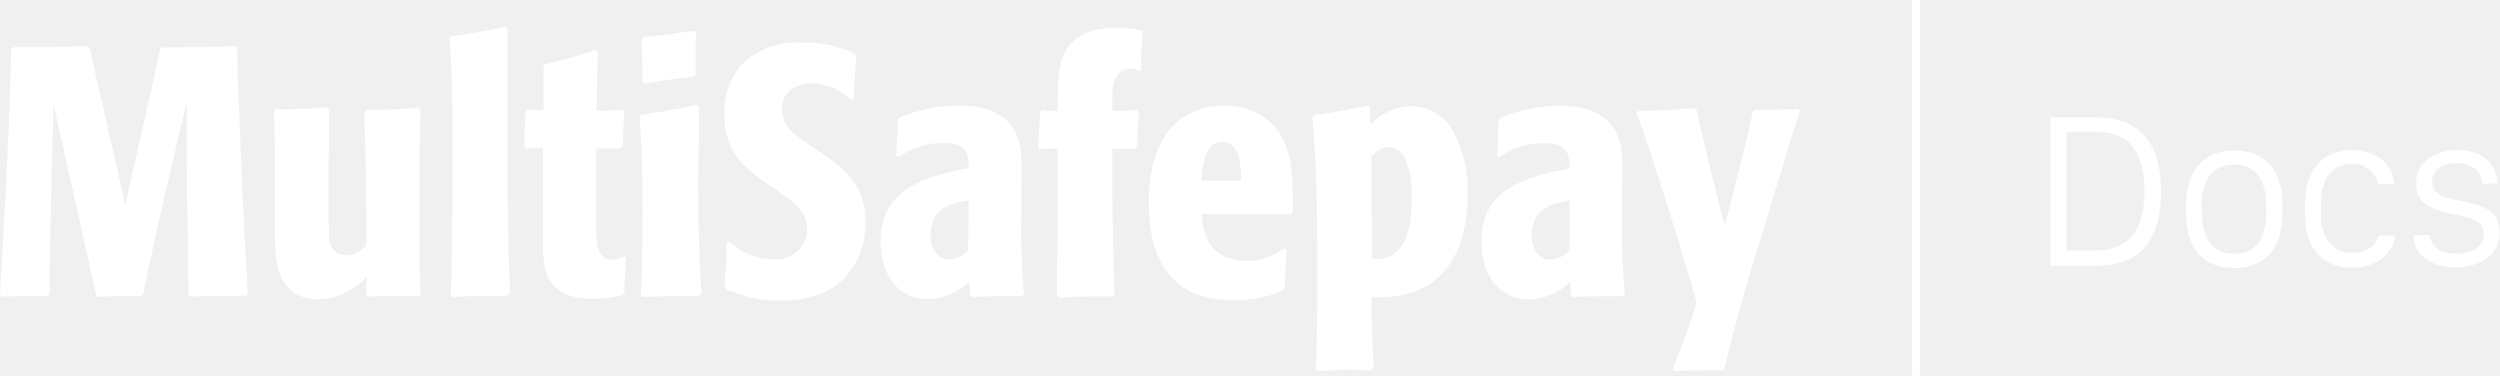
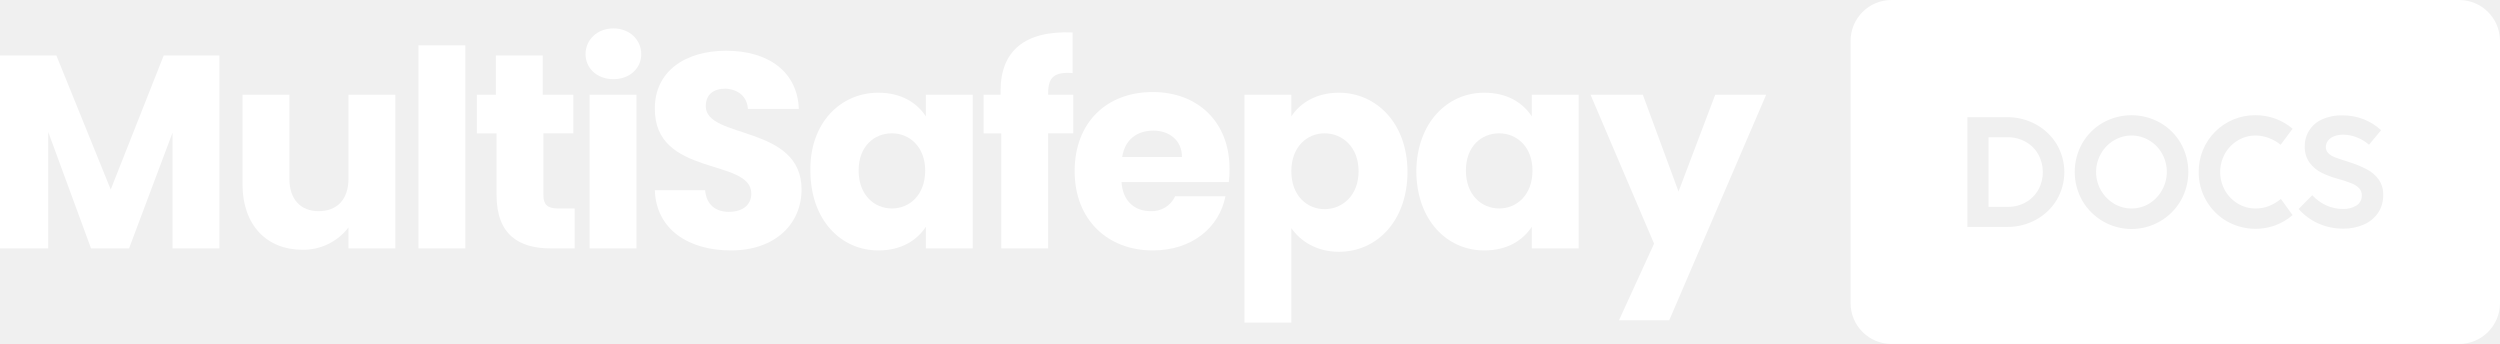
- <svg xmlns="http://www.w3.org/2000/svg" viewBox="0 0 269.46 40.5">
+ <svg xmlns="http://www.w3.org/2000/svg" viewBox="0 0 1070.19 147.24">
  <defs>
-     <style>.cls-1{fill:#ffffff;}.cls-2{fill:#ffffff;stroke:#ffffff;stroke-miterlimit:10;stroke-width:0.84px;}.cls-3{fill:#ffffff;}</style>
+     <style>.cls-1{fill:#fff;}</style>
  </defs>
  <g id="Layer_2" data-name="Layer 2">
-     <g id="Menu" style="fill: #fff;">
-       <path class="cls-1" d="M225.93,12.65c5.13,0,7,3.32,7,8s-1.79,8-7,8H221v-16ZM222.75,27h3.12c3.69,0,5.27-2.33,5.27-6.39s-1.5-6.41-5.27-6.41h-3.12Z" />
-       <path class="cls-1" d="M246,22v1.1c0,3.43-1.67,5.79-5.18,5.79s-5.19-2.33-5.19-5.79V22c0-3.32,1.68-5.78,5.19-5.78S246,18.53,246,22Zm-8.66.2v.71c0,2.49.93,4.44,3.48,4.44s3.45-1.94,3.45-4.44v-.71c0-2.44-.9-4.47-3.45-4.47S237.29,19.7,237.29,22.15Z" />
-       <path class="cls-1" d="M248.46,21.74c0-3.21,1.79-5.57,5-5.57,3,0,4.57,1.89,4.6,3.68h-1.72a2.74,2.74,0,0,0-2.86-2.17c-2.26,0-3.32,1.83-3.32,4.14v1.43c0,2.27,1.22,4,3.33,4,1.79,0,2.68-.88,2.93-1.86h1.72c-.09,1.64-1.71,3.48-4.68,3.48-3.26,0-5-2.35-5-5.6Z" />
-       <path class="cls-1" d="M264.88,16.17c2.89,0,4.28,1.7,4.28,3.62h-1.63c-.06-1-.68-2.2-2.73-2.2-1.53,0-2.66.72-2.66,2,0,1.51,1.56,1.75,3,2.05,2.3.42,4.28,1,4.28,3.41s-2,3.75-4.76,3.75-4.5-1.35-4.5-3.46h1.69c.17,1.13,1.07,2,2.88,2,2,0,3-.91,3-2.11,0-1.47-1.39-1.76-3.15-2.11-2.31-.49-4.16-1-4.16-3.38S262.55,16.17,264.88,16.17Z" />
-       <line class="cls-2" x1="206.5" x2="206.5" y2="40.5" />
-       <path class="cls-3" d="M13.51,22.09l2.35-10.47c.72-3,.84-3.6,1.37-6.3l.23-.22c3.22,0,4.17,0,7.85-.12l.27.23c0,3.15.07,4,.26,8.12l.22,5.88c.34,7.09.42,8.76.65,12.44l-.19.23c-2.81,0-3.68,0-6,.11l-.23-.23c0-4.74,0-5.35-.15-10.62L20.11,11l-2.89,12.4c-.94,4.21-1.36,6.11-1.78,8.27l-.27.23c-1.93,0-2.58,0-4.59.11l-.23-.23c-.53-2.42-1.17-5.35-1.77-8L5.77,11.28,5.54,20c-.19,7.89-.19,8.73-.19,11.65l-.19.23c-2.05,0-2.73,0-5,.11L0,31.76c.34-6.22.38-6.9.61-11L1,12.41c.12-3.56.16-5.35.2-7.09l.22-.23c3.34,0,4.37,0,8.05-.11l.22.23c.42,2,.46,2.13,1.37,6.11Z" />
-       <path class="cls-3" d="M39.57,29.72a7,7,0,0,1-5.24,2.54c-4.1,0-4.47-3.68-4.59-4.59-.11-1.14-.11-2.39-.11-4.63V21c0-5.46,0-6.37-.11-9l.19-.23a43.84,43.84,0,0,0,5.54-.22l.22.23c0,1.32-.07,7.81-.07,9.25,0,.91,0,4,.11,4.71a1.78,1.78,0,0,0,1.82,1.78,2.85,2.85,0,0,0,2.16-1.1V23.39c0-.72-.11-8.16-.22-11.31l.22-.22c2.51,0,3.15-.08,5.58-.23l.23.23c0,2.35-.08,3.68-.08,7.28,0,.8,0,5.69,0,7.89s.07,3.45.11,4.63l-.19.23c-2.7,0-3.15,0-5.5.07l-.19-.15Z" />
-       <path class="cls-3" d="M54.66,31.89c-2.5,0-3.22,0-5.87.11l-.2-.22c.08-2.36.16-4.9.16-10.29,0-3.45,0-7,0-10.43-.07-3.79-.18-5.08-.3-6.9l.19-.23c2.54-.41,3.46-.57,5.81-1.06l.23.23c0,2.2,0,3.6,0,6.75,0,1.25,0,9.79.08,14.79.07,3.34.14,5.2.22,7Z" />
-       <path class="cls-3" d="M66.88,16c-1.67,0-1.7,0-2.62,0v4.78c0,1,0,2.39,0,3.41,0,1.94,0,3.8,1.75,3.8a2.22,2.22,0,0,0,1.25-.38l.23.19c-.12,1.67-.15,1.93-.19,3.71l-.23.31a11.12,11.12,0,0,1-3.11.38c-.84,0-3.23,0-4.51-1.71-.95-1.29-.95-3-.91-5.66V22.56c0-.95,0-5.58,0-6.64-.69,0-1.07,0-1.86.08l-.19-.23c.07-1.71.07-1.71.15-3.72l.23-.22a16.24,16.24,0,0,0,1.71,0c0-.69,0-1.07,0-4.64l.19-.26c2.5-.61,3.23-.84,5.43-1.52l.26.19c-.08,1.67-.11,2.13-.15,6.34,1.36,0,1.67,0,2.77-.11l.22.22c-.11,1.75-.11,2-.19,3.72Z" />
-       <path class="cls-3" d="M75.3,31.9c-2.43,0-3.34,0-6,.11l-.23-.23c.11-2.43.19-4.82.19-9.1,0-6-.19-8.08-.34-10.09l.19-.23c2.66-.38,3.34-.5,6-1.06l.23.22c0,.53,0,1.07,0,1.56,0,2.28-.08,4.51-.08,6.79,0,3.95.07,7.86.34,11.8ZM74.74,8.26c-2.28.27-3,.34-5.27.76l-.23-.23c0-2,0-2.5-.08-4.59L69.39,4c2.62-.26,3.07-.34,5.39-.68l.23.23C74.93,5.68,75,6.25,75,8Z" />
-       <path d="M91.69,10.77A6,6,0,0,0,87.45,9c-1.94,0-3.19,1.14-3.19,2.77a3.56,3.56,0,0,0,1.82,3c.38.34,2.43,1.71,2.88,2,2.39,1.67,4.32,3.42,4.32,7.21a8.58,8.58,0,0,1-2,5.69c-2,2.24-4.67,2.73-7.25,2.73a13.23,13.23,0,0,1-5.69-1.21l-.23-.38c0-.8.12-1.63.16-2.47s.07-1.44.07-2.16l.31-.11a6.82,6.82,0,0,0,4.7,1.86A3.25,3.25,0,0,0,87,24.61C87,23,85.92,22,84.1,20.78l-1.59-1.1c-2-1.4-4.44-3.15-4.44-7.32A7.67,7.67,0,0,1,80.2,6.71a8.65,8.65,0,0,1,6.3-2.12A12.69,12.69,0,0,1,92.15,5.8l.15.31c-.08.79-.15,1.59-.19,2.38L92,10.66Z" />
-       <path d="M104.47,30.31A6.25,6.25,0,0,1,100,32.24c-2.85,0-5.09-2.2-5.09-6.26,0-5.72,5-7,9.49-7.85,0-1.29,0-2.73-2.69-2.73a8.43,8.43,0,0,0-4.86,1.52l-.26-.15c.11-1.75.15-2.24.19-3.84l.23-.3a17.67,17.67,0,0,1,6.45-1.25c1.47,0,4.47.23,5.87,2.66.84,1.48.84,3.22.76,6.34l0,3a66.26,66.26,0,0,0,.3,8.31l-.26.23c-2.54,0-3.11,0-5.31.07l-.27-.19Zm-.07-8.69c-1.59.23-4.1.65-4.1,3.72,0,1.59.83,2.62,2,2.62a2.71,2.71,0,0,0,2.05-1Z" />
-       <path d="M122.27,16.05c-1.1,0-1.71,0-2.39,0,0,9,.15,12.52.26,15.71l-.23.19c-2.73,0-3.3,0-5.8.11l-.19-.23c0-.45,0-.95,0-1.4.07-2.66.07-11,.07-14.42-.83,0-1.06,0-1.89.08l-.19-.23c.08-1.4.11-1.93.19-3.75l.23-.23a13,13,0,0,0,1.67.07C114,9,114,6.53,115.18,5c1.51-2,4.32-2,5.19-2a13.34,13.34,0,0,1,2.66.27l.15.23C123,5.17,123,5.58,123,7.44l-.26.23a1.73,1.73,0,0,0-2.39.53c-.46.68-.46,1.4-.46,3.75,1.18,0,1.56,0,2.66-.07l.22.23c-.15,1.67-.15,2.05-.22,3.72Z" />
-       <path d="M129.55,23.07c.07,3.34,1.9,5.05,4.74,5.05a6.41,6.41,0,0,0,4.13-1.37l.27.16c-.12,1.63-.15,2.35-.2,3.94l-.15.31c-.79.68-3.18,1.21-5.38,1.21-6.53,0-9.14-4.14-9.14-10.52a17.14,17.14,0,0,1,.45-4.13c1.15-4.63,4.33-6.33,7.67-6.33a8,8,0,0,1,3.22.64c3.57,1.6,4.18,5.16,4.18,8.85,0,.72,0,1.44,0,2l-.27.22Zm4.21-3.6a12,12,0,0,0-.11-1.94c-.19-1.25-.8-2.27-1.9-2.27-.53,0-2.12.22-2.24,4.21Z" />
-       <path d="M147.68,11.55c0,.87,0,1,0,1.89a6.4,6.4,0,0,1,4.41-2,5.26,5.26,0,0,1,4.51,2.66,12.9,12.9,0,0,1,1.59,6.71c0,2.7-.38,8.54-5.69,10.63a11.53,11.53,0,0,1-4.67.56c0,2.77.15,6.19.23,7.7l-.23.23c-.76,0-1.52-.08-2.24-.08-1.18,0-2.16.08-3.53.16l-.23-.23c.12-3,.16-6.07.16-9.07,0-6,0-12.1-.53-18.09l.19-.23c2.77-.38,3.49-.53,5.81-1Zm.23,16.38a2.37,2.37,0,0,0,.53,0h.3c3.34-.34,3.41-4.85,3.42-6.71a10.54,10.54,0,0,0-.65-4,2.09,2.09,0,0,0-1.82-1.37,2.72,2.72,0,0,0-1.86,1c0,4,0,5.81.08,11" />
-       <path d="M169.26,30.33a6.23,6.23,0,0,1-4.51,1.93c-2.85,0-5.08-2.2-5.09-6.26,0-5.73,5-7,9.49-7.85,0-1.29,0-2.73-2.69-2.73a8.39,8.39,0,0,0-4.85,1.52l-.27-.16c.11-1.74.15-2.23.19-3.83l.23-.3a17.49,17.49,0,0,1,6.45-1.25c1.48,0,4.47.23,5.88,2.66.83,1.48.83,3.22.75,6.33l0,3a68,68,0,0,0,.3,8.3l-.26.24c-2.54,0-3.11,0-5.31.07l-.27-.19Zm-.07-8.69c-1.59.23-4.1.65-4.1,3.72,0,1.59.84,2.62,2,2.62a2.71,2.71,0,0,0,2.05-1Z" />
-       <path d="M180.3,39.74a75.15,75.15,0,0,0,2.58-7.13c-1.71-6-4.77-15.74-6.48-20.45l.19-.23c2.77,0,3.3-.07,6-.26l.31.23c.41,2,.53,2.58,1.55,6.71l1.44,5.73,1.56-6.11c.72-2.73.76-3,1.48-6.18l.23-.22c2.12,0,2.65,0,4.7-.08L194,12c-1,3-1.21,3.83-3.45,11.15l-1.9,6.22c-1.52,5.27-2.17,7.58-2.77,10.32l-.27.22c-2.46,0-3,0-5.12.08Z" />
+     <g id="Layer_1-2" data-name="Layer 1">
+       <path class="cls-1" d="M872.52,66.04a15.703,15.703,0,0,1,.02,15.23,14.08,14.08,0,0,1-5.38,5.34,15.249,15.249,0,0,1-7.61,1.94h-8.3V58.75h8.2a15.382,15.382,0,0,1,7.66,1.94A14.183,14.183,0,0,1,872.52,66.04Z" />
+       <path class="cls-1" d="M925.51,65.71a15.196,15.196,0,0,0-5.53-5.64,14.712,14.712,0,0,0-15.05.02,15.4,15.4,0,0,0-5.54,5.65,15.815,15.815,0,0,0,5.54,21.44,14.749,14.749,0,0,0,15.07,0A16.021,16.021,0,0,0,925.51,65.71Zm0,0a15.196,15.196,0,0,0-5.53-5.64,14.712,14.712,0,0,0-15.05.02,15.4,15.4,0,0,0-5.54,5.65,15.815,15.815,0,0,0,5.54,21.44,14.749,14.749,0,0,0,15.07,0A16.021,16.021,0,0,0,925.51,65.71ZM1052.68,0H809.7a17.511,17.511,0,0,0-17.51,17.51V129.74a17.502,17.502,0,0,0,17.51,17.5h242.98a17.502,17.502,0,0,0,17.51-17.5V17.51A17.511,17.511,0,0,0,1052.68,0ZM880.43,85.59a23.39,23.39,0,0,1-8.86,8.46,25.066,25.066,0,0,1-12.32,3.09H842.19V50.16h16.96a25.258,25.258,0,0,1,12.37,3.09,23.476,23.476,0,0,1,8.9,8.48,23.428,23.428,0,0,1,.01,23.86Zm53.11.28a24.36,24.36,0,0,1-42.17,0,24.921,24.921,0,0,1,0-24.54,23.735,23.735,0,0,1,8.79-8.78,24.997,24.997,0,0,1,24.58,0,23.688,23.688,0,0,1,8.8,8.78,24.92,24.92,0,0,1,0,24.54ZM952.46,81.53a15.477,15.477,0,0,0,5.54,5.65,14.462,14.462,0,0,0,7.52,2.07,15.546,15.546,0,0,0,5.62-.99,19.864,19.864,0,0,0,5.25-3.09l5.02,6.92A24.38,24.38,0,0,1,974.12,96.41,24.831,24.831,0,0,1,953.23,94.7,24.194,24.194,0,0,1,941.21,73.6a24.066,24.066,0,0,1,24.31-24.28,24.289,24.289,0,0,1,15.89,5.78L976.29,61.96a18.267,18.267,0,0,0-5-2.86A16.005,16.005,0,0,0,965.52,58.01,14.47,14.47,0,0,0,958,60.09a15.401,15.401,0,0,0-5.54,5.65,16.228,16.228,0,0,0,0,15.79ZM1018,91.11a14.126,14.126,0,0,1-6.09,5.01A21.391,21.391,0,0,1,1003.03,97.88a25.838,25.838,0,0,1-10.48-2.16A24.178,24.178,0,0,1,984,89.45l5.82-5.88A18.731,18.731,0,0,0,995.88,87.95a17.035,17.035,0,0,0,6.99,1.5,10.192,10.192,0,0,0,5.97-1.54,4.897,4.897,0,0,0,2.19-4.24,4.358,4.358,0,0,0-1.06-3.01,8.74,8.74,0,0,0-3.21-2.13,52.798,52.798,0,0,0-6-1.99A38.516,38.516,0,0,1,993.85,73.97a14.559,14.559,0,0,1-5.13-4.28,11.278,11.278,0,0,1-2.11-7.03,12.385,12.385,0,0,1,7.31-11.5,19.862,19.862,0,0,1,8.78-1.77,24.671,24.671,0,0,1,9.11,1.65,23.78,23.78,0,0,1,7.48,4.7L1014.1,61.96a16.948,16.948,0,0,0-5.05-3.09,15.523,15.523,0,0,0-5.98-1.22,10.43,10.43,0,0,0-3.83.65,5.909,5.909,0,0,0-2.64,1.86,4.343,4.343,0,0,0-.96,2.8,3.543,3.543,0,0,0,1.04,2.61,8.107,8.107,0,0,0,2.74,1.73c1.14.45,2.8,1.02,4.98,1.68l.74.24a48.644,48.644,0,0,1,8.08,3.29,14.637,14.637,0,0,1,5.08,4.38,11.093,11.093,0,0,1,1.89,6.58A13.391,13.391,0,0,1,1018,91.11Zm-98.02-31.04a14.712,14.712,0,0,0-15.05.02,15.4,15.4,0,0,0-5.54,5.65,15.815,15.815,0,0,0,5.54,21.44,14.749,14.749,0,0,0,15.07,0A16.021,16.021,0,0,0,925.51,65.71,15.196,15.196,0,0,0,919.98,60.07ZM925.51,65.71a15.196,15.196,0,0,0-5.53-5.64,14.712,14.712,0,0,0-15.05.02,15.4,15.4,0,0,0-5.54,5.65,15.815,15.815,0,0,0,5.54,21.44,14.749,14.749,0,0,0,15.07,0A16.021,16.021,0,0,0,925.51,65.71Zm0,0a15.196,15.196,0,0,0-5.53-5.64,14.712,14.712,0,0,0-15.05.02,15.4,15.4,0,0,0-5.54,5.65,15.815,15.815,0,0,0,5.54,21.44,14.749,14.749,0,0,0,15.07,0A16.021,16.021,0,0,0,925.51,65.71Z" />
+       <path class="cls-1" d="M0,23.749H24.135l23.263,57.376,22.681-57.376h23.845v82.587H73.86V56.784L55.25,106.336H38.966L20.646,56.494v49.842H0Z" />
+       <path class="cls-1" d="M169.238,106.335H149.175V97.352a24.267,24.267,0,0,1-19.775,9.563c-15.121,0-25.589-10.432-25.589-28.108V40.555h20.064v35.932c0,8.983,4.944,13.909,12.504,13.909,7.851,0,12.796-4.926,12.796-13.909V40.555h20.063Z" />
+       <path class="cls-1" d="M179.125,19.403h20.066v86.932h-20.066Z" />
+       <path class="cls-1" d="M212.274,57.097h-8.141V40.556h8.141V23.749h20.066V40.556h13.083V57.074H232.629V83.733c0,3.767,1.746,5.506,6.107,5.506h7.272v17.097h-10.179c-13.667,0-23.262-5.795-23.262-22.893V57.097Z" />
+       <path class="cls-1" d="M250.657,23.17c0-6.085,4.945-11.012,11.925-11.012,6.976,0,11.922,4.926,11.922,11.012,0,6.085-4.945,10.722-11.922,10.722C255.311,33.892,250.657,28.965,250.657,23.17Zm1.746,17.387h20.066V106.336h-20.066Z" />
+       <path class="cls-1" d="M312.887,107.206c-17.736,0-31.985-8.693-32.568-25.79h21.52c.581,6.375,4.653,9.273,10.176,9.273,5.818,0,9.598-2.898,9.598-7.824,0-15.358-41.583-6.955-41.294-36.512,0-15.648,12.794-24.631,30.534-24.631,18.028,0,30.534,8.983,31.115,24.921H320.159c-.292-5.216-4.072-8.404-9.598-8.693-4.942,0-8.433,2.318-8.433,7.534,0,14.199,41.002,7.824,41.002,35.643C343.129,95.615,332.08,107.206,312.887,107.206Z" />
+       <path class="cls-1" d="M375.989,39.687c9.887,0,16.575,4.347,20.355,10.142V40.557h20.063v65.78H396.344V97.064c-3.78,5.795-10.468,10.142-20.355,10.142-15.994,0-29.08-13.04-29.08-34.194C346.62,52.728,359.704,39.687,375.989,39.687Zm5.815,17.387c-7.56,0-14.248,5.506-14.248,15.938,0,10.432,6.688,16.227,14.248,16.227s14.248-5.795,14.248-16.227C396.052,62.87,389.365,57.074,381.804,57.074Z" />
+       <path class="cls-1" d="M428.329,57.097h-7.269V40.556h7.269V38.817c0-17.097,10.471-25.79,30.826-24.921V31.283c-7.852-.58-10.468,1.739-10.468,8.693v.579h10.757V57.074H448.687v49.262h-20.066V57.097Z" />
+       <path class="cls-1" d="M493.466,107.205c-19.19,0-33.438-13.04-33.438-33.904,0-20.864,13.667-33.904,33.438-33.904,19.193,0,32.86,12.75,32.86,32.745a40.502,40.502,0,0,1-.292,5.795H480.09c.581,8.693,6.107,12.461,12.502,12.461a11.01,11.01,0,0,0,10.471-6.375h21.517C521.965,97.353,510.332,107.205,493.466,107.205ZM480.382,67.216H505.971c0-7.245-5.526-11.301-12.214-11.301C486.778,55.915,481.544,59.682,480.382,67.216Z" />
+       <path class="cls-1" d="M573.143,39.687c15.994,0,29.369,13.04,29.369,33.904,0,20.574-12.794,34.194-29.369,34.194-9.595,0-16.575-4.636-20.355-10.142v40.459h-20.066V40.557h20.066v9.273C556.568,44.034,563.547,39.687,573.143,39.687Zm-6.107,17.387c-7.56,0-14.248,5.796-14.248,16.228s6.688,16.227,14.248,16.227,14.54-5.795,14.54-16.227S574.596,57.074,567.036,57.074Z" />
+       <path class="cls-1" d="M635.372,39.687c9.887,0,16.575,4.347,20.355,10.142V40.557h20.063v65.78H655.727V97.064C651.947,102.859,645.259,107.206,635.372,107.206c-15.994,0-29.08-13.04-29.08-34.194C606.584,52.728,619.378,39.687,635.372,39.687Zm6.396,17.387c-7.561,0-14.248,5.506-14.248,15.938,0,10.432,6.688,16.227,14.248,16.227,7.56,0,14.248-5.795,14.248-16.227,0-10.142-6.688-15.938-14.248-15.938Z" />
+       <path class="cls-1" d="M734.239,40.555h21.809l-41.49,96.552H693.044l15.026-32.801-27.203-63.754H703.259l15.278,41.441Z" />
    </g>
  </g>
</svg>
